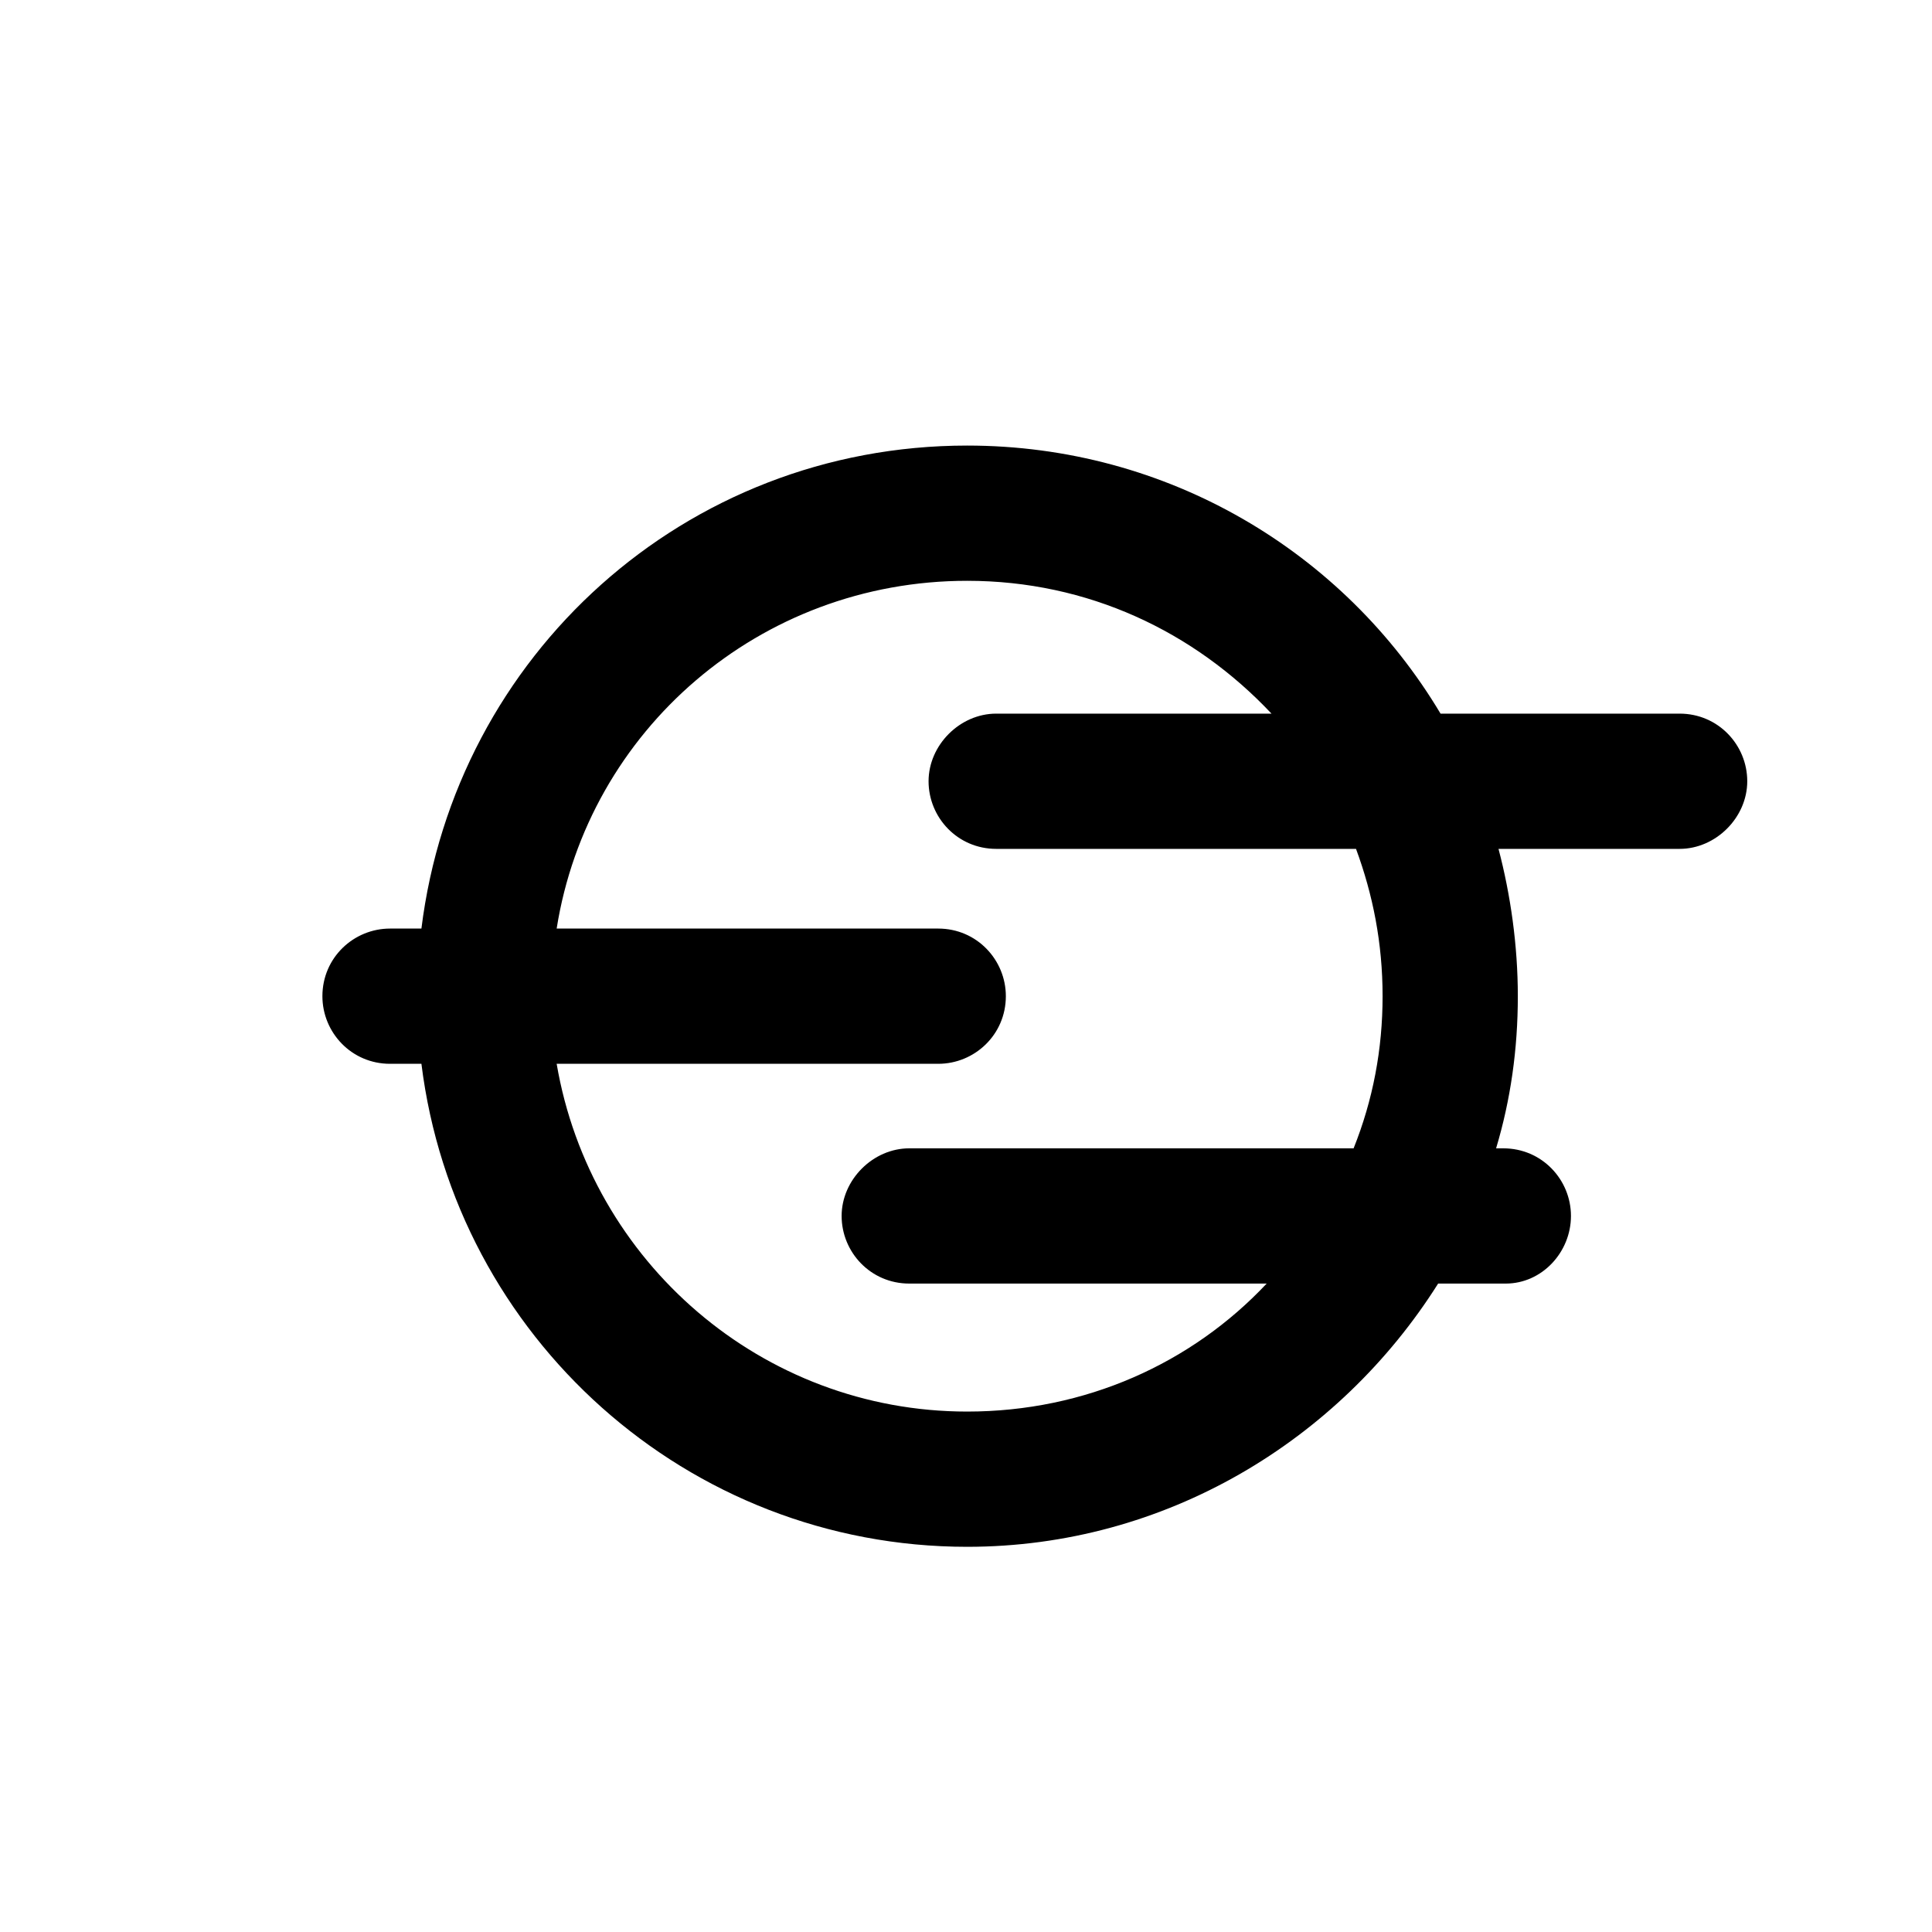
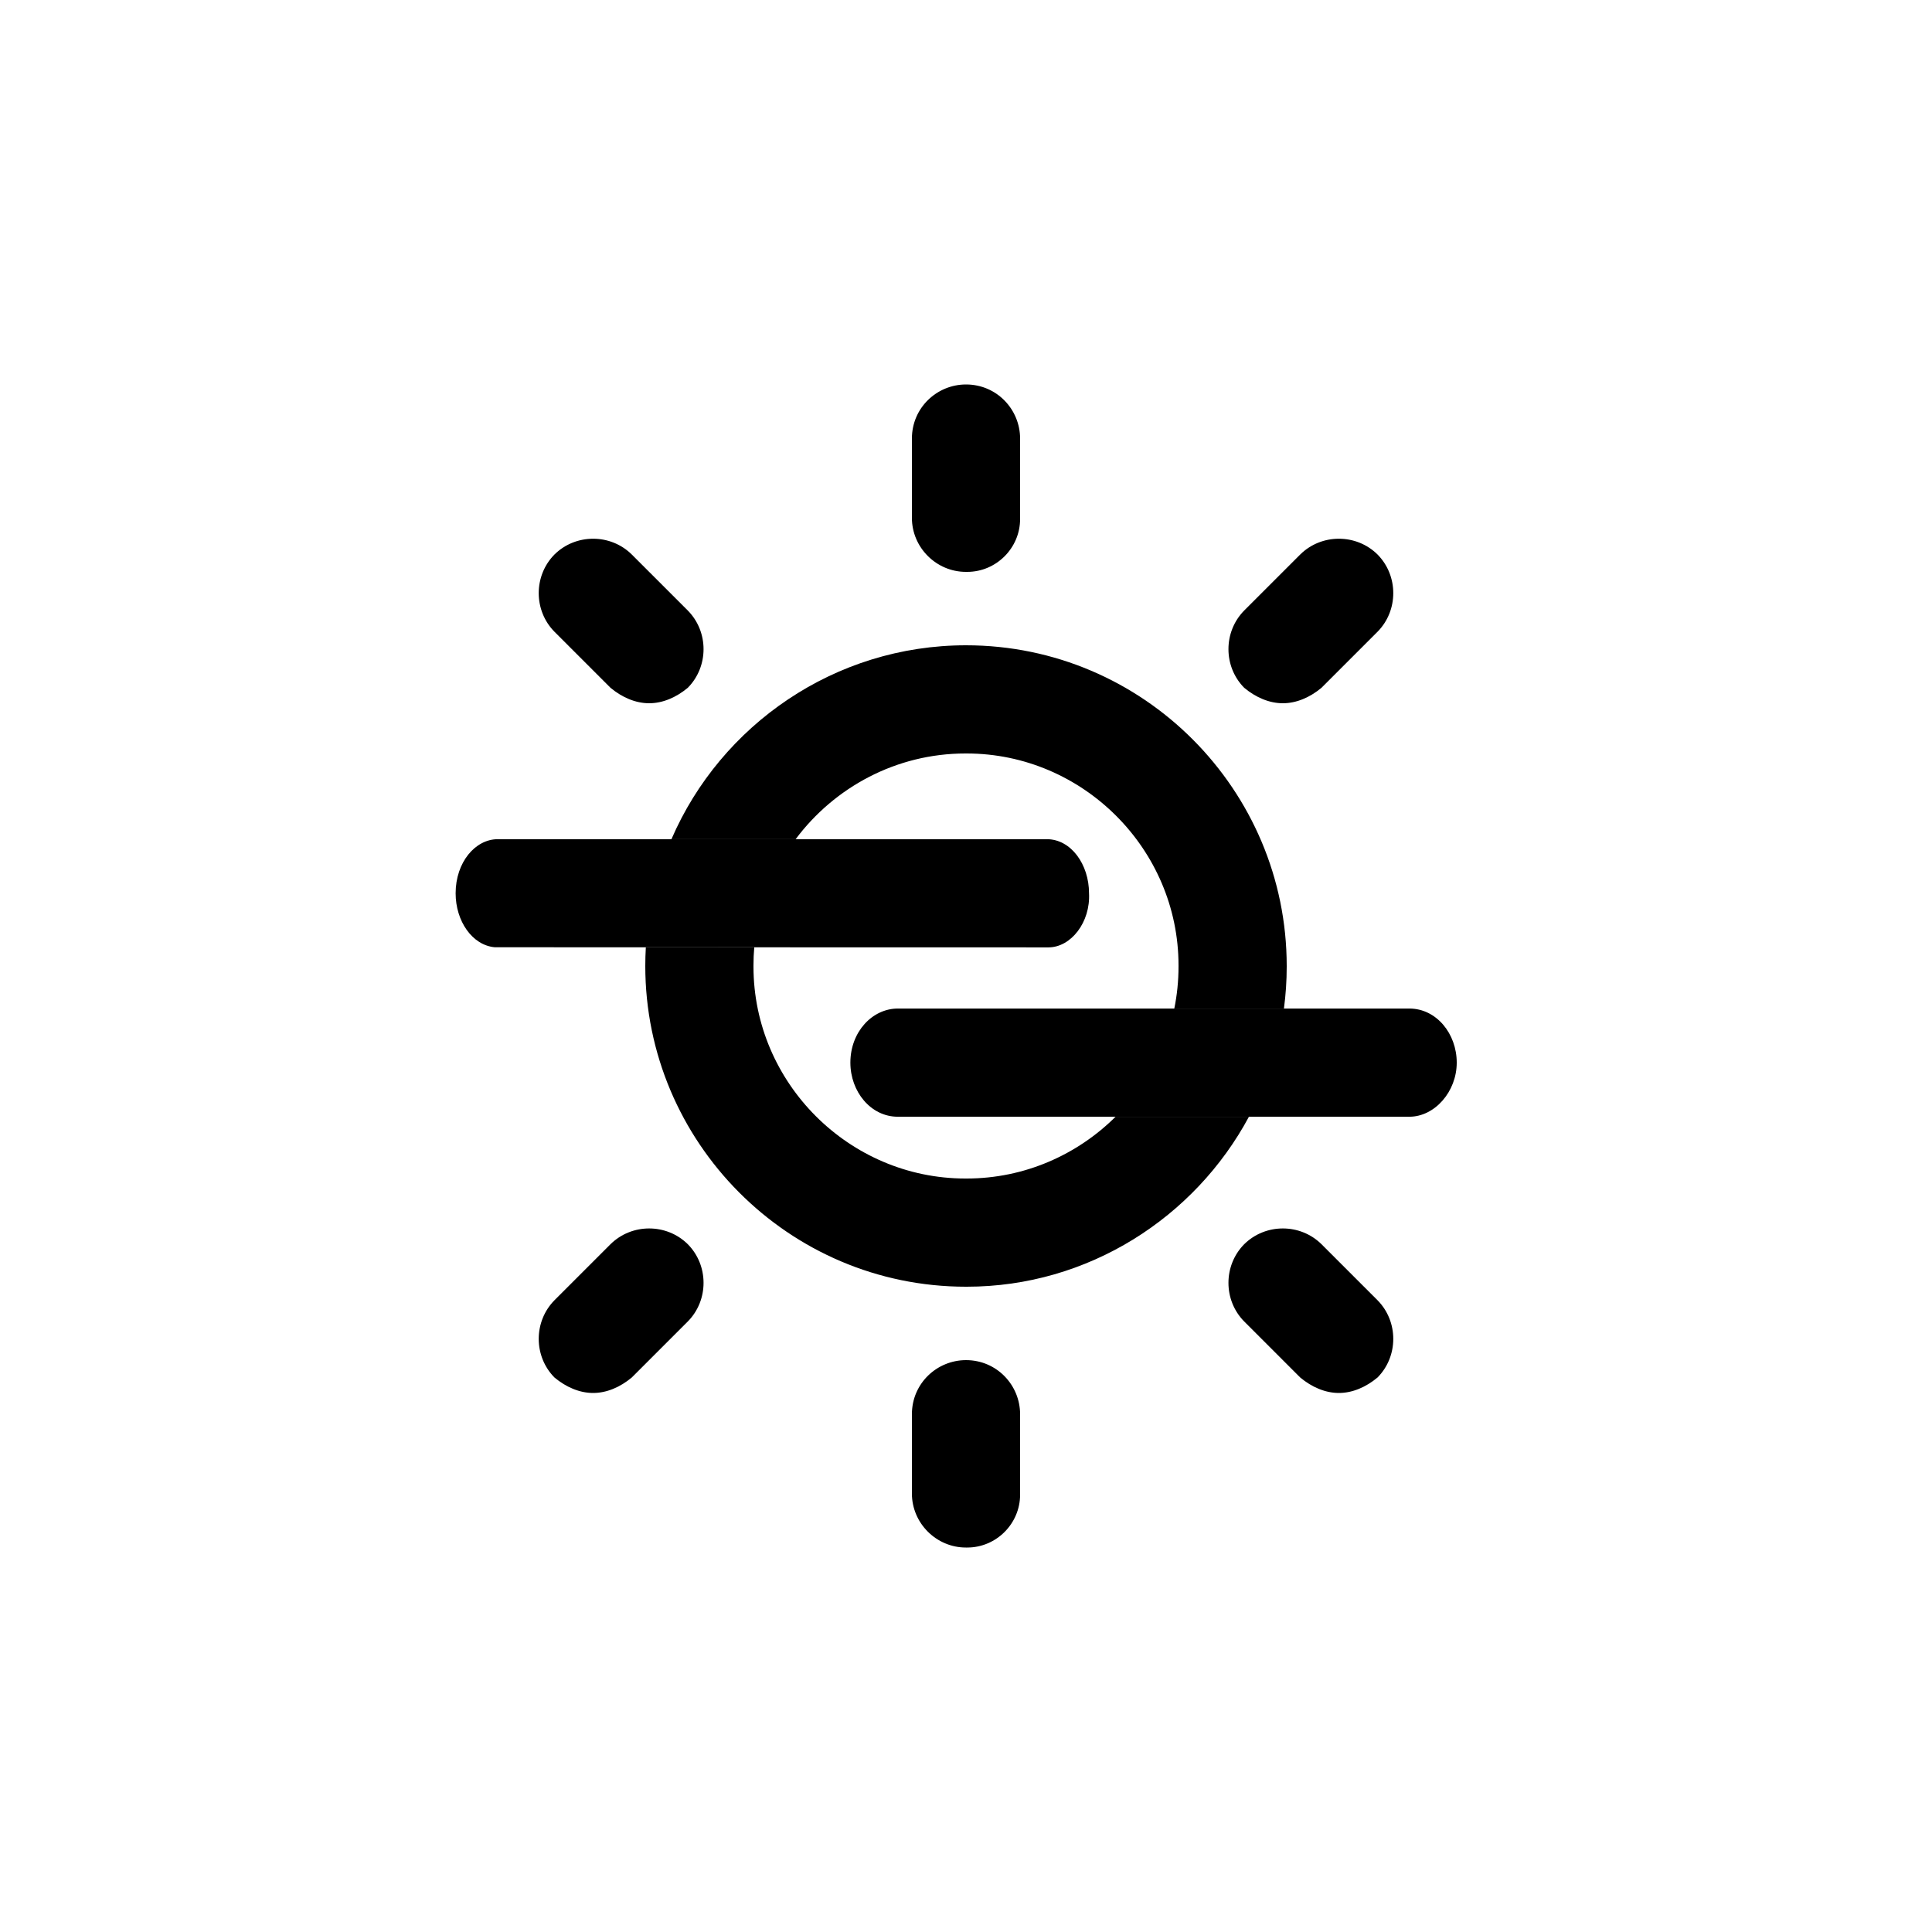
- <svg xmlns="http://www.w3.org/2000/svg" version="1.1" viewBox="0 0 32 32">
-   <g transform="translate(-3.5 -3.5) scale(1.25 1.25)">
-     <path fill="#000" d="M25.056 12.256h-3.168c-1.28-2.144-3.616-3.552-6.272-3.552-3.744 0-6.784 2.784-7.232 6.4h-0.416c-0.48 0-0.896 0.384-0.896 0.896 0 0.48 0.384 0.896 0.896 0.896h0.416c0.448 3.616 3.52 6.4 7.232 6.4 2.624 0 4.928-1.408 6.24-3.488h0.896c0.48 0 0.864-0.416 0.864-0.896s-0.384-0.896-0.896-0.896h-0.096c0.192-0.64 0.288-1.312 0.288-2.016 0-0.672-0.096-1.344-0.256-1.952h2.4c0.48 0 0.896-0.416 0.896-0.896s-0.384-0.896-0.896-0.896zM21.12 16c0 0.704-0.128 1.376-0.384 2.016h-5.888c-0.48 0-0.896 0.416-0.896 0.896s0.384 0.896 0.896 0.896h4.736c-0.992 1.056-2.4 1.696-3.968 1.696-2.72 0-4.992-1.984-5.44-4.608h5.056c0.48 0 0.896-0.384 0.896-0.896 0-0.48-0.384-0.896-0.896-0.896h-5.056c0.416-2.624 2.688-4.608 5.44-4.608 1.6 0 3.008 0.672 4.032 1.76h-3.648c-0.48 0-0.896 0.416-0.896 0.896s0.384 0.896 0.896 0.896h4.768c0.224 0.608 0.352 1.248 0.352 1.952z" />
+ <svg xmlns="http://www.w3.org/2000/svg" viewBox="0 0 32 32">
+   <g transform="matrix(0.778729,0,0,1,0.986632,0.0676032)">
+     <path fill="#000000" d="M21.032,15.624L9.257,15.622C8.777,15.589 8.424,15.188 8.424,14.728C8.424,14.216 8.84,13.832 9.32,13.832L21,13.832C21.512,13.832 21.896,14.248 21.896,14.728C21.928,15.208 21.512,15.624 21.032,15.624ZM28.709,18.429L17.829,18.429C17.253,18.429 16.82,18.013 16.82,17.533C16.82,17.021 17.289,16.637 17.829,16.637L28.709,16.637C29.285,16.637 29.717,17.053 29.717,17.533C29.717,18.013 29.249,18.429 28.709,18.429Z" />
+   </g>
+   <g transform="matrix(1,0,0,1,0,-0.32)">
+     <path fill="#000000" d="M11.121,14.22C11.939,12.327 13.827,11.008 16,11.008C18.944,11.008 21.312,13.408 21.312,16.32L21.312,16.332C21.312,16.567 21.296,16.798 21.266,17.025L19.45,17.025C19.496,16.8 19.52,16.568 19.52,16.33L19.52,16.31C19.52,14.384 17.936,12.8 16.01,12.8L15.99,12.8C14.845,12.8 13.82,13.36 13.178,14.22L11.121,14.22ZM20.686,18.817C19.79,20.486 18.024,21.632 16.012,21.632L16,21.632C13.056,21.632 10.688,19.232 10.688,16.32C10.688,16.216 10.691,16.113 10.697,16.01L12.493,16.011C12.484,16.109 12.48,16.209 12.48,16.31L12.48,16.33C12.48,18.256 14.064,19.84 15.99,19.84L16.01,19.84C16.968,19.84 17.841,19.448 18.477,18.817L20.686,18.817ZM16.021,9.792L15.998,9.792C15.508,9.792 15.104,9.388 15.104,8.898L15.104,8.896L15.104,7.584C15.104,7.072 15.52,6.688 16,6.688C16.512,6.688 16.896,7.104 16.896,7.584L16.896,8.896L16.896,8.917C16.896,9.397 16.501,9.792 16.021,9.792ZM10.112,11.712L9.184,10.784C8.836,10.432 8.836,9.856 9.184,9.504C9.536,9.156 10.112,9.156 10.464,9.504L11.392,10.432C11.74,10.784 11.74,11.36 11.392,11.712C11.2,11.872 10.976,11.968 10.752,11.968C10.528,11.968 10.304,11.872 10.112,11.712ZM10.112,20.928C10.464,20.58 11.04,20.58 11.392,20.928C11.74,21.28 11.74,21.856 11.392,22.208L10.464,23.136C10.272,23.296 10.048,23.392 9.824,23.392C9.6,23.392 9.376,23.296 9.184,23.136C8.836,22.784 8.836,22.208 9.184,21.856L10.112,20.928ZM16,22.848C16.512,22.848 16.896,23.264 16.896,23.744L16.896,25.056L16.896,25.077C16.896,25.557 16.501,25.952 16.021,25.952L15.998,25.952C15.508,25.952 15.104,25.548 15.104,25.058L15.104,25.056L15.104,23.744C15.104,23.232 15.52,22.848 16,22.848ZM21.888,20.928L22.816,21.856C23.164,22.208 23.164,22.784 22.816,23.136C22.624,23.296 22.4,23.392 22.176,23.392C21.952,23.392 21.728,23.296 21.536,23.136L20.608,22.208C20.26,21.856 20.26,21.28 20.608,20.928C20.96,20.58 21.536,20.58 21.888,20.928ZM21.248,11.968C21.024,11.968 20.8,11.872 20.608,11.712C20.26,11.36 20.26,10.784 20.608,10.432L21.536,9.504C21.888,9.156 22.464,9.156 22.816,9.504C23.164,9.856 23.164,10.432 22.816,10.784L21.888,11.712C21.696,11.872 21.472,11.968 21.248,11.968Z" />
  </g>
</svg>
